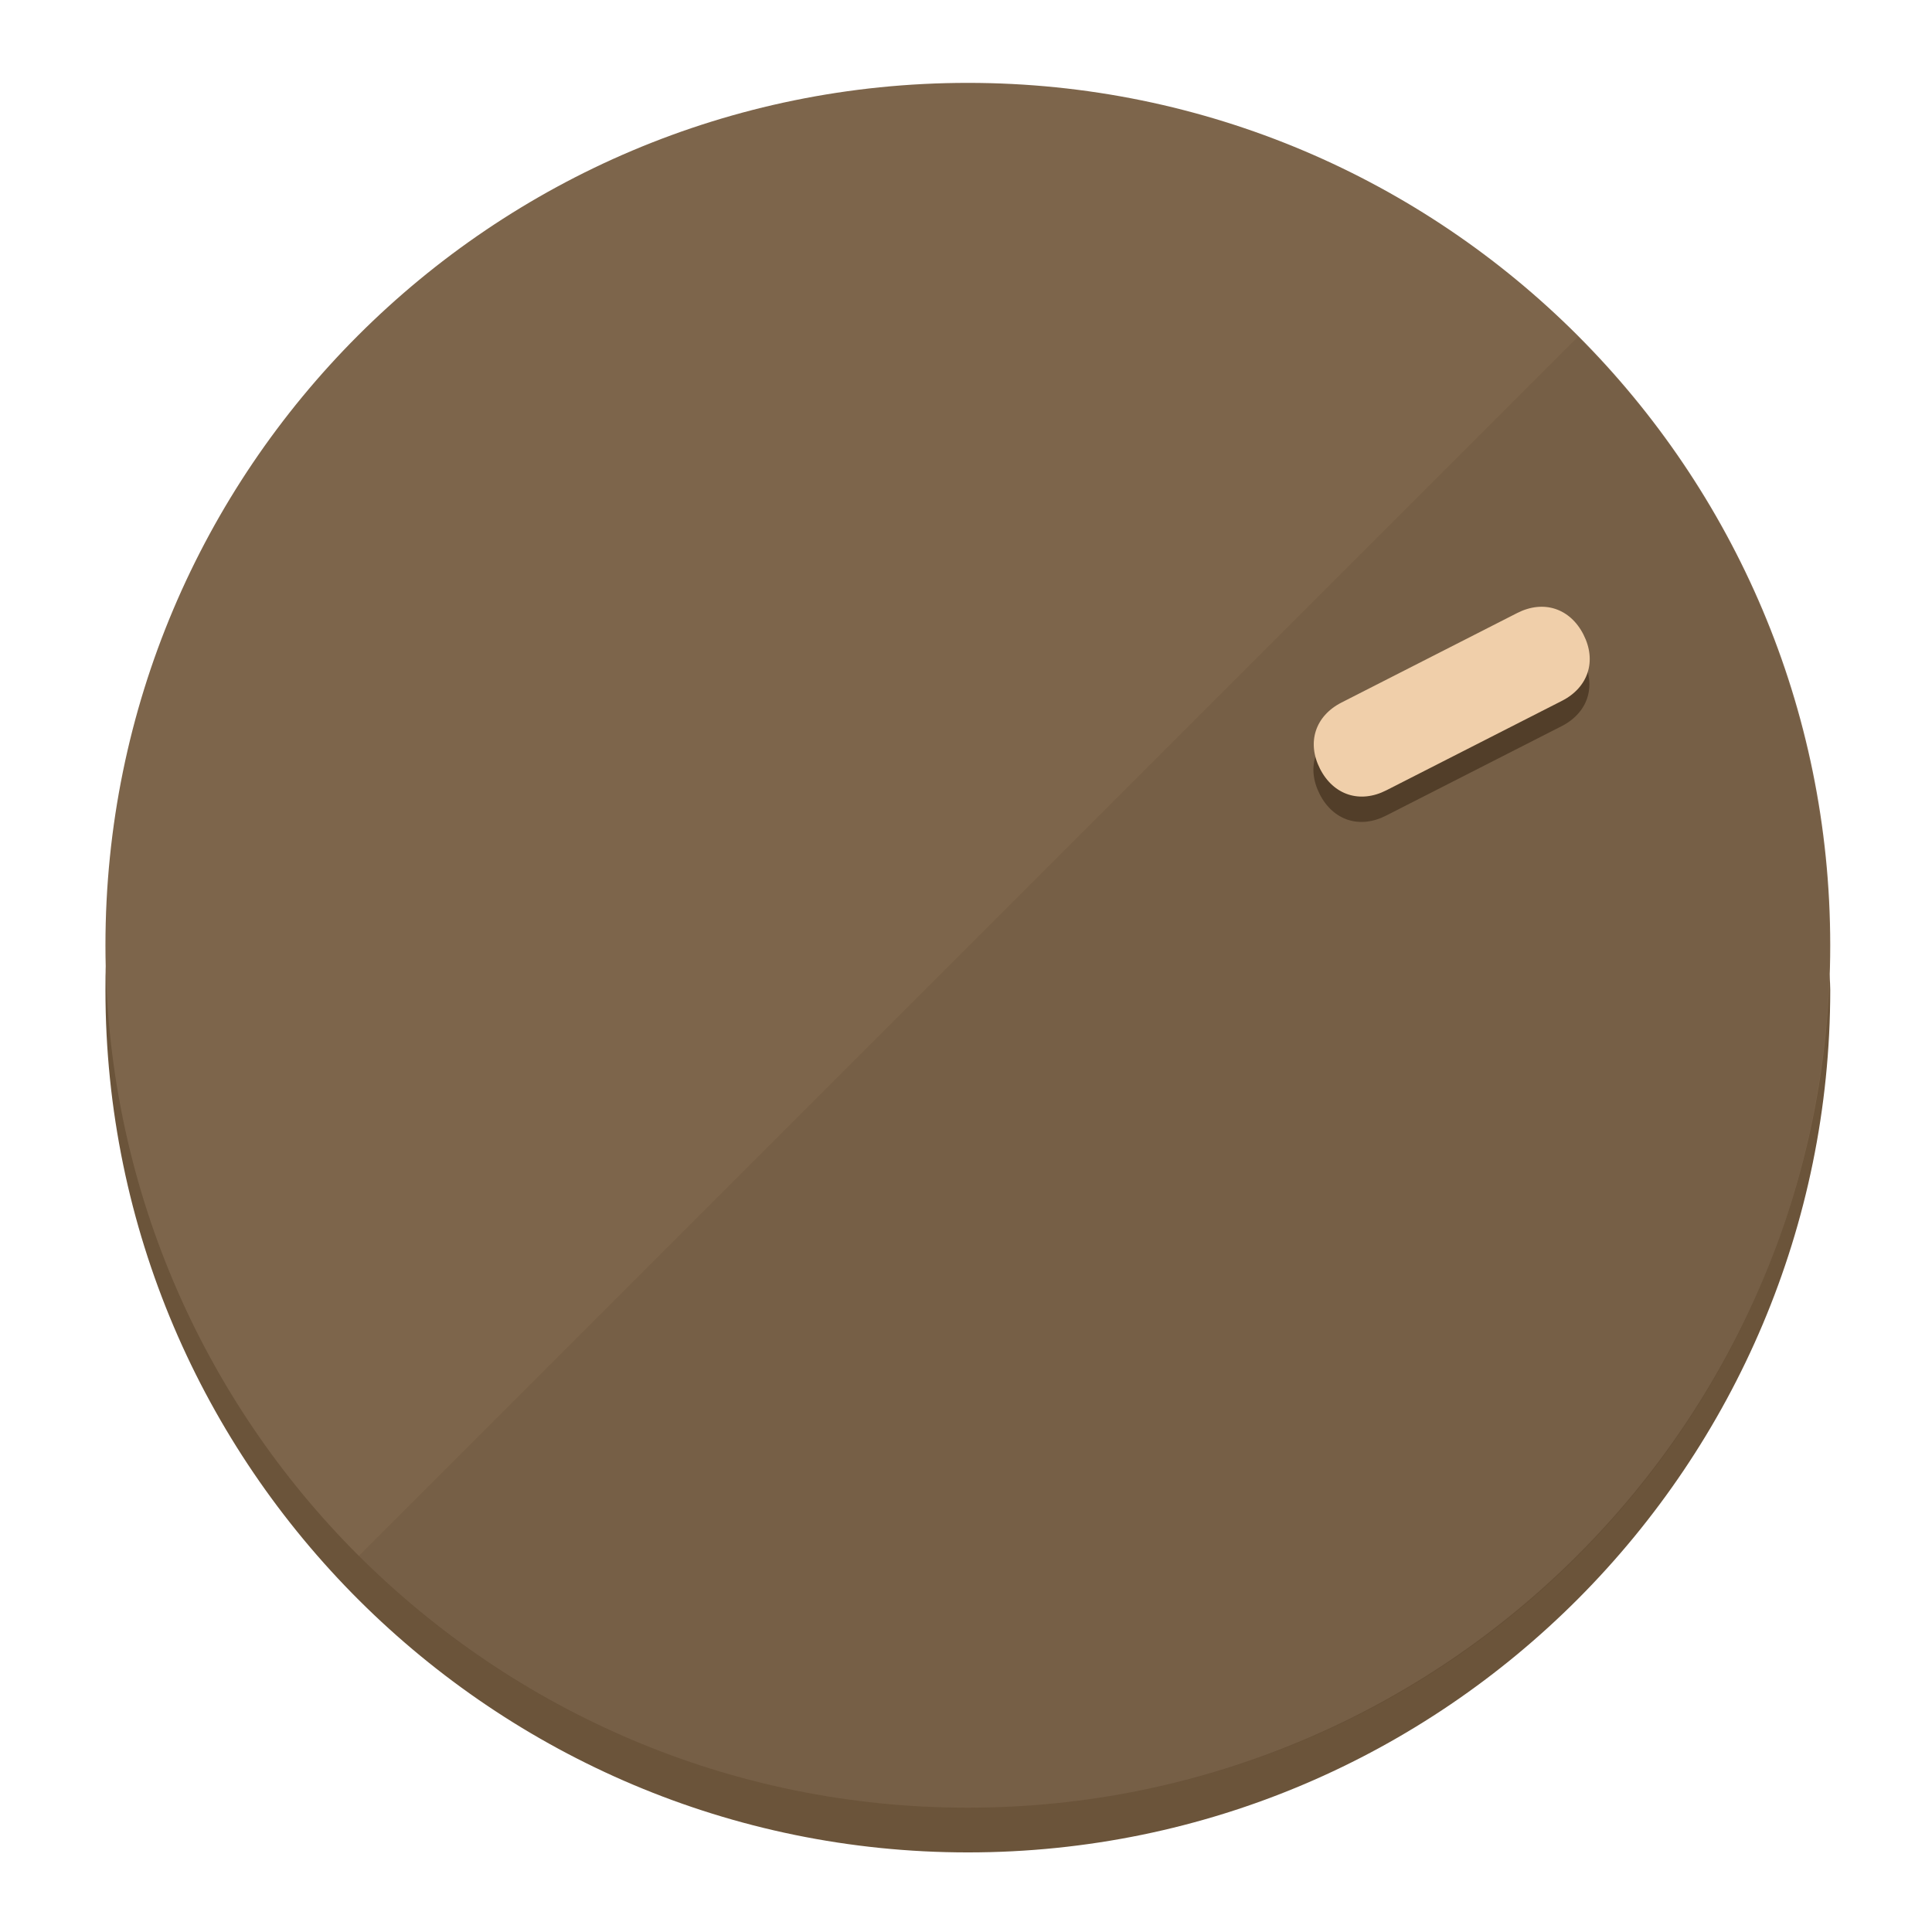
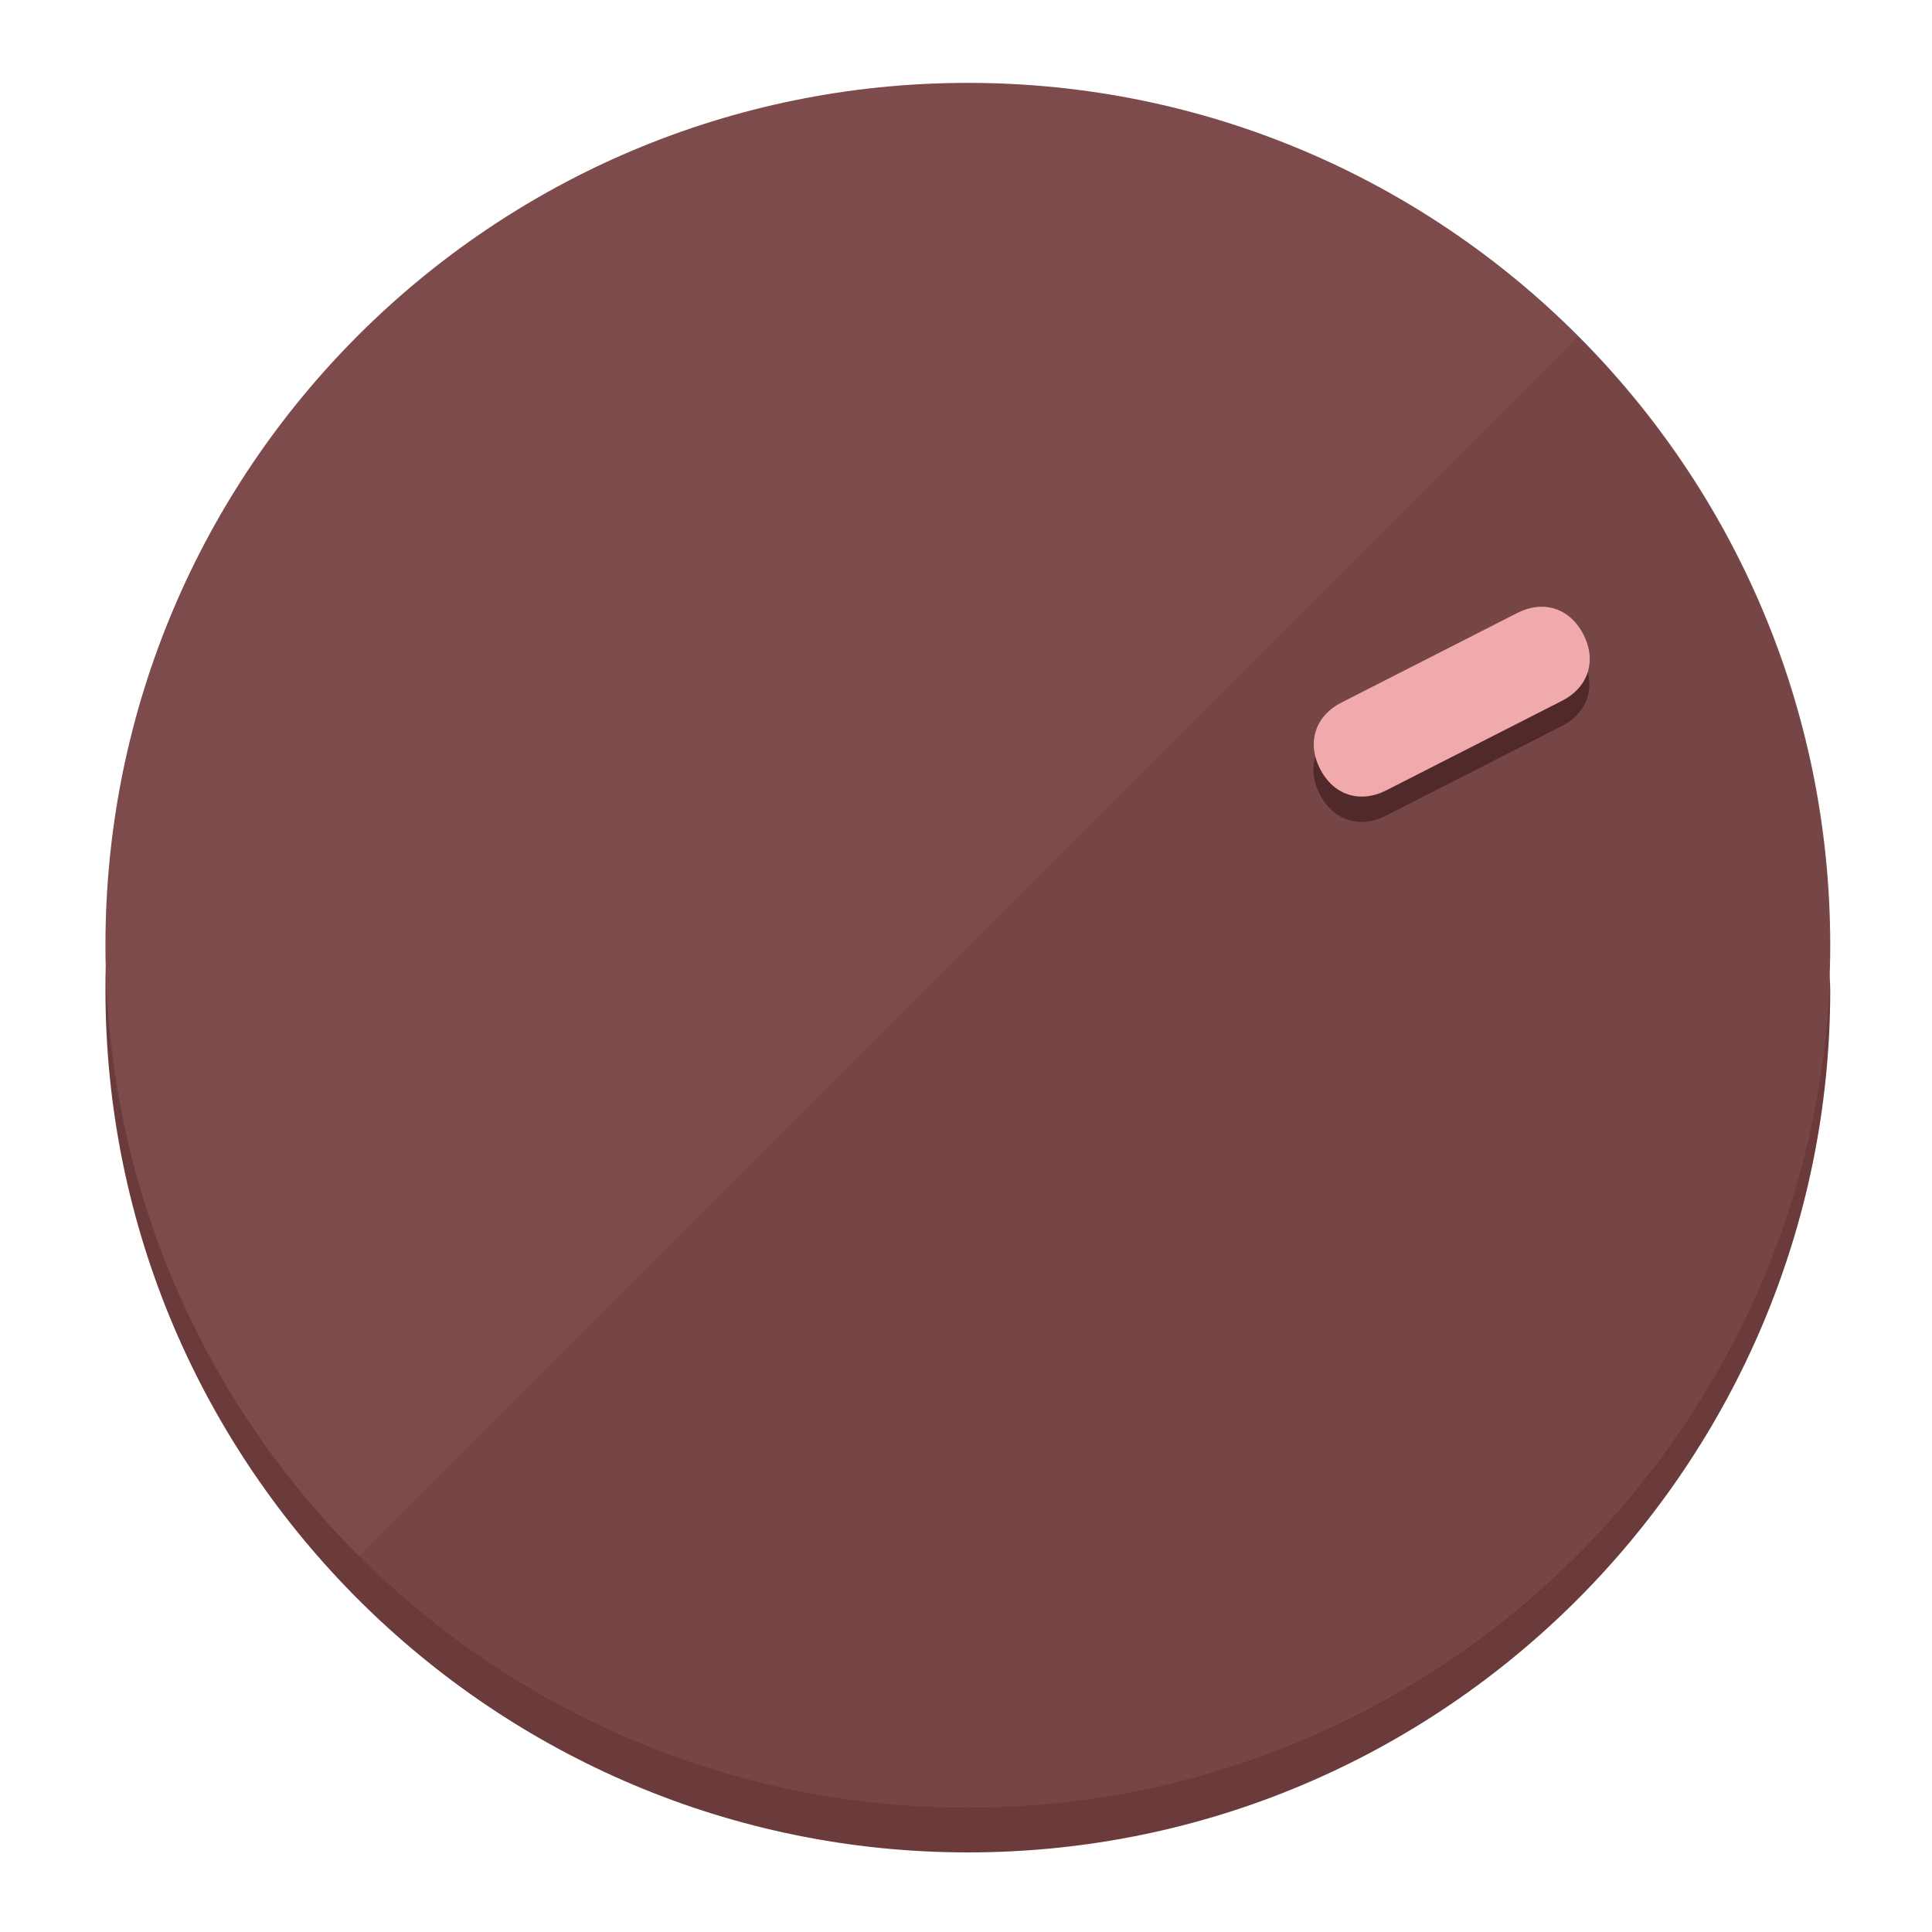
<svg xmlns="http://www.w3.org/2000/svg" height="120px" width="120px" version="1.1" id="Layer_1" viewBox="0 0 496.8 496.8" xml:space="preserve">
  <defs id="defs23" />
  <g id="g3158">
-     <path style="display:inline;fill:#6B543A;fill-opacity:1;stroke-width:1.584" d="m 248.875,445.92 c 116.582,0 212.89,-91.238 220.493,-205.286 0,5.069 1.267,8.87 1.267,13.939 0,121.651 -98.842,221.76 -221.76,221.76 -121.651,0 -221.76,-98.842 -221.76,-221.76 0,-5.069 0,-8.87 1.267,-13.939 7.603,114.048 103.91,205.286 220.493,205.286 z" id="path8" />
-     <circle style="display:inline;fill:#7D654B;fill-opacity:1;stroke-width:1.584" cx="248.875" cy="243.071" r="221.76" id="circle12" />
-     <path style="display:inline;fill:#523E29;fill-opacity:0.154;stroke-width:1.587" d="m 405.744,86.606 c 86.308,86.308 86.308,227.193 0,313.5 -86.308,86.308 -227.193,86.308 -313.5,0" id="path14" />
+     <path style="display:inline;fill:#6B3A3B;fill-opacity:1;stroke-width:1.584" d="m 248.875,445.92 c 116.582,0 212.89,-91.238 220.493,-205.286 0,5.069 1.267,8.87 1.267,13.939 0,121.651 -98.842,221.76 -221.76,221.76 -121.651,0 -221.76,-98.842 -221.76,-221.76 0,-5.069 0,-8.87 1.267,-13.939 7.603,114.048 103.91,205.286 220.493,205.286 z" id="path8" />
+     <circle style="display:inline;fill:#7D4B4C;fill-opacity:1;stroke-width:1.584" cx="248.875" cy="243.071" r="221.76" id="circle12" />
+     <path style="display:inline;fill:#52292A;fill-opacity:0.154;stroke-width:1.587" d="m 405.744,86.606 c 86.308,86.308 86.308,227.193 0,313.5 -86.308,86.308 -227.193,86.308 -313.5,0" id="path14" />
  </g>
  <g id="g3198">
    <circle style="display:none;fill:#000000;fill-opacity:0;stroke-width:1.584" cx="329.835" cy="-110.802" r="221.76" id="circle12-3" transform="rotate(63)" />
-     <path style="display:inline;fill:#523E29;fill-opacity:1;stroke-width:1.584" d="m 356.39,209.744 c -6.774,3.452 -13.592,1.237 -17.044,-5.538 v 0 c -3.452,-6.774 -1.237,-13.592 5.538,-17.044 l 45.163,-23.012 c 6.775,-3.452 13.592,-1.237 17.044,5.538 v 0 c 3.452,6.774 1.237,13.592 -5.538,17.044 z" id="path3789" />
-     <path style="display:inline;fill:#F0CFAA;stroke-width:1.584" d="m 356.478,203.228 c -6.774,3.452 -13.592,1.237 -17.044,-5.538 v 0 c -3.452,-6.774 -1.237,-13.592 5.538,-17.044 l 45.163,-23.012 c 6.774,-3.452 13.592,-1.237 17.044,5.538 v 0 c 3.452,6.775 1.237,13.592 -5.538,17.044 z" id="path915" />
+     <path style="display:inline;fill:#52292A;fill-opacity:1;stroke-width:1.584" d="m 356.39,209.744 c -6.774,3.452 -13.592,1.237 -17.044,-5.538 v 0 c -3.452,-6.774 -1.237,-13.592 5.538,-17.044 l 45.163,-23.012 c 6.775,-3.452 13.592,-1.237 17.044,5.538 v 0 c 3.452,6.774 1.237,13.592 -5.538,17.044 z" id="path3789" />
+     <path style="display:inline;fill:#F0AAAC;stroke-width:1.584" d="m 356.478,203.228 c -6.774,3.452 -13.592,1.237 -17.044,-5.538 v 0 c -3.452,-6.774 -1.237,-13.592 5.538,-17.044 l 45.163,-23.012 c 6.774,-3.452 13.592,-1.237 17.044,5.538 v 0 c 3.452,6.775 1.237,13.592 -5.538,17.044 z" id="path915" />
  </g>
</svg>
